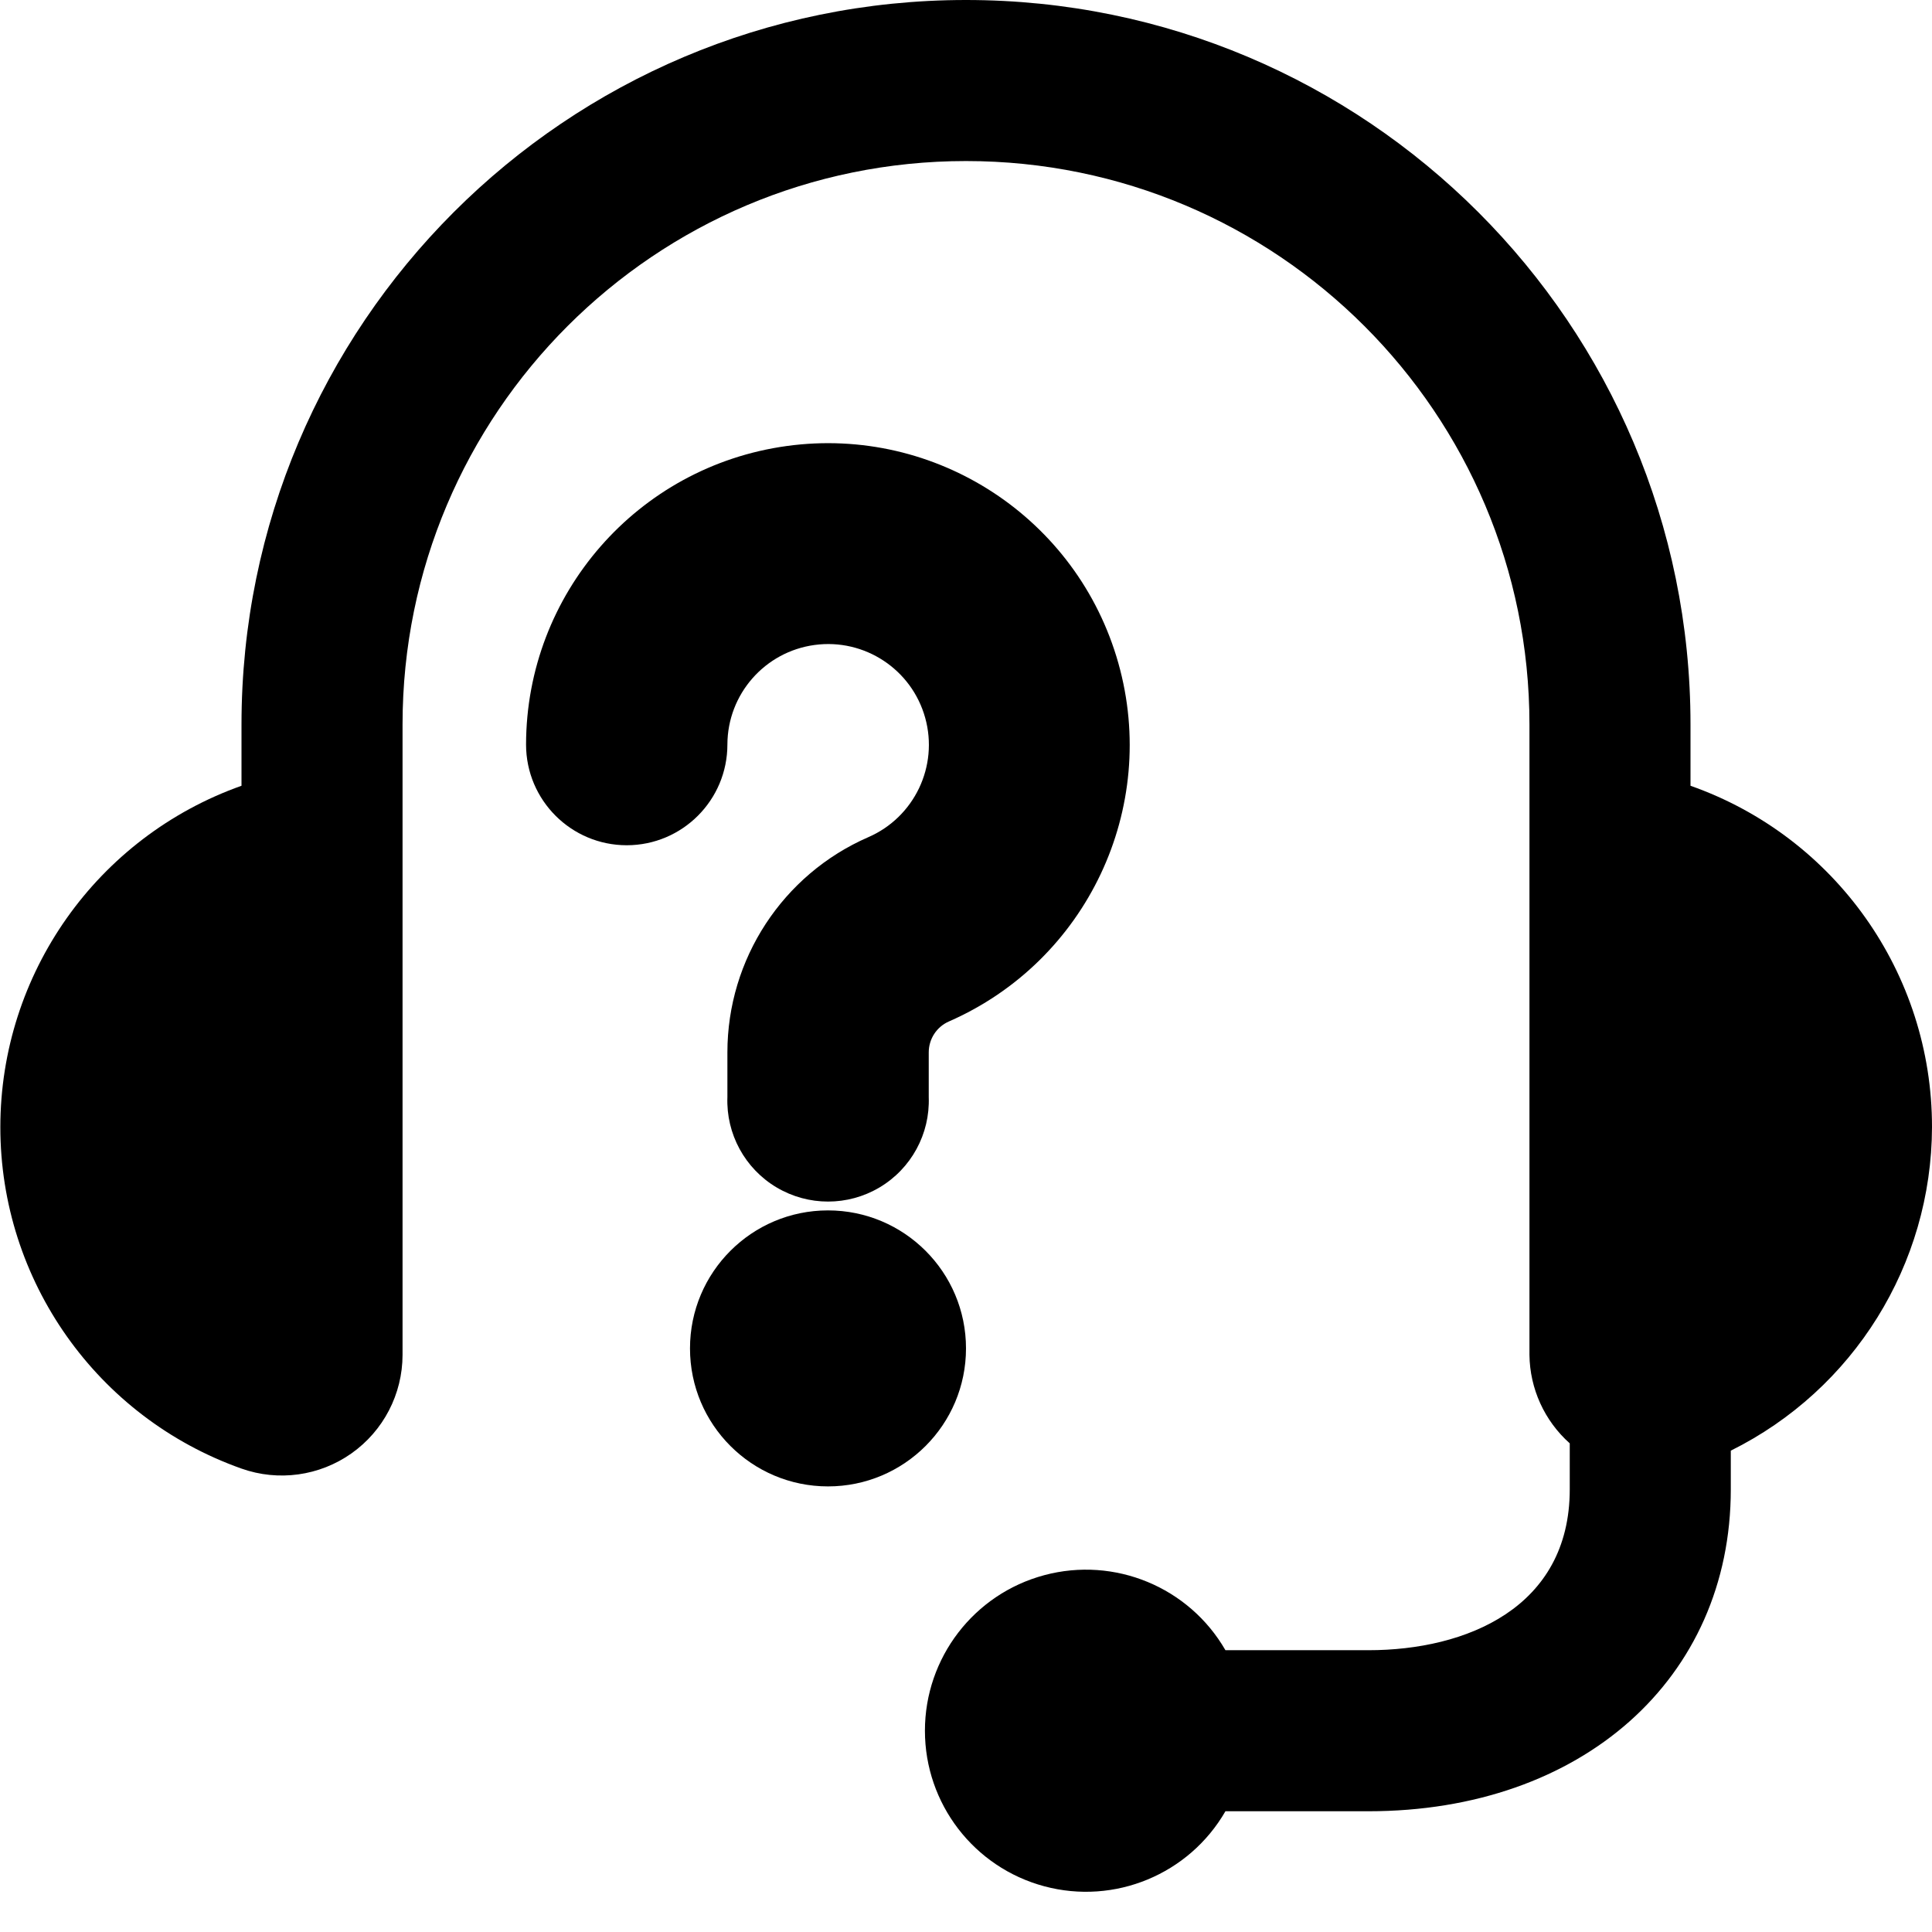
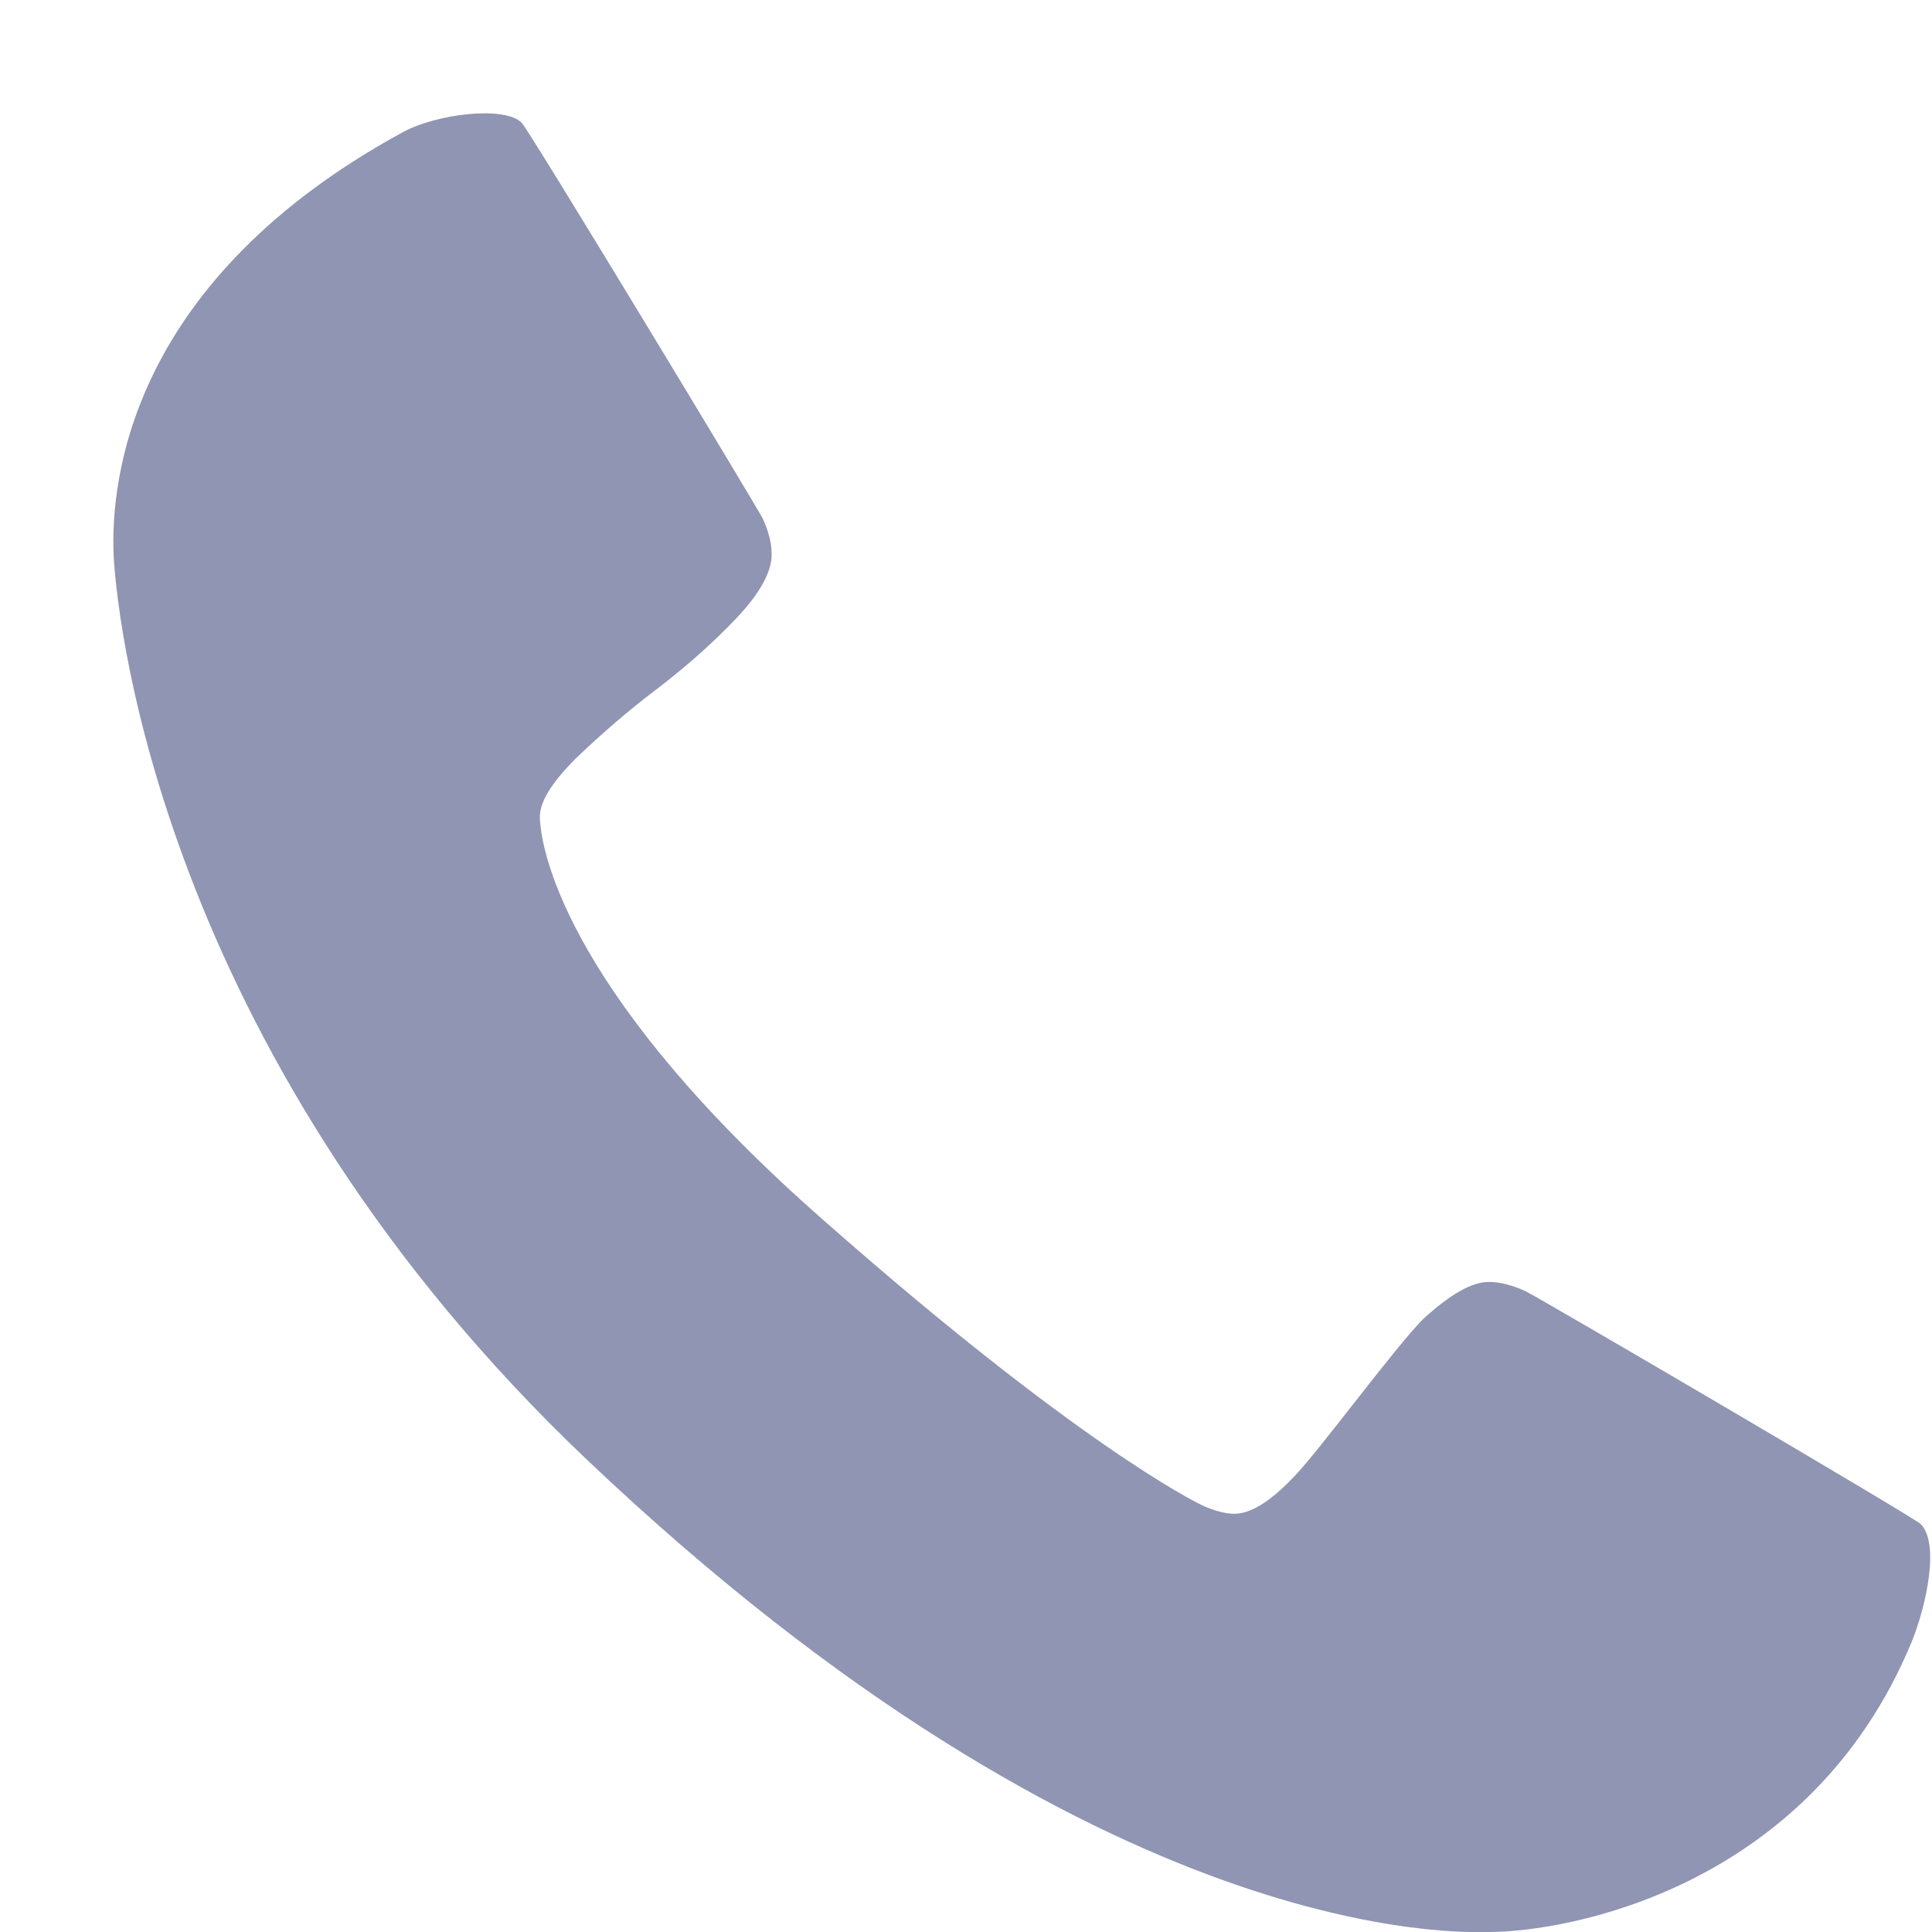
- <svg xmlns="http://www.w3.org/2000/svg" width="14" height="14" viewBox="0 0 14 14">
-   <g fill-rule="nonzero">
-     <path d="M14 8.167a2.62 2.62 0 00-1.75-2.473V5.25a5.25 5.25 0 00-10.5 0v.444a2.625 2.625 0 000 4.948.875.875 0 001.167-.824V5.25a4.083 4.083 0 118.166 0v4.568a.872.872 0 00.292.641v.333c0 .86-.753 1.166-1.458 1.166H8.88a1.167 1.167 0 100 1.167h1.037c1.545 0 2.625-.96 2.625-2.333v-.28A2.625 2.625 0 0014 8.168z" />
-     <circle cx="6" cy="9.771" r="1" />
-     <path d="M4.542 6.125a.73.73 0 00.729-.73.73.73 0 111.02.672c-.619.27-1.02.883-1.02 1.559v.324a.73.73 0 101.459 0v-.324c0-.097.057-.185.146-.224a2.187 2.187 0 10-3.064-2.006.73.73 0 00.73.729z" />
-   </g>
+ <svg xmlns="http://www.w3.org/2000/svg" width="17" height="17" viewBox="0 0 17 17" fill="none">
+   <path fill-rule="evenodd" clip-rule="evenodd" d="M16.9 13.41C16.84 13.35 13.53 11.41 13.42 11.36C13.31 11.31 13.2 11.28 13.1 11.28C12.95 11.28 12.76 11.39 12.53 11.6C12.3 11.82 11.59 12.79 11.38 13C11.17 13.22 11 13.32 10.86 13.32C10.79 13.32 10.71 13.3 10.61 13.26C10.51 13.22 9.45 12.68 7.25 10.74C5.05 8.81 4.76 7.54 4.75 7.19C4.75 7.05 4.86 6.88 5.07 6.67C5.29 6.46 5.52 6.26 5.77 6.07C6.02 5.88 6.26 5.67 6.47 5.45C6.69 5.22 6.79 5.03 6.79 4.88C6.79 4.77 6.76 4.67 6.71 4.56C6.66 4.46 4.66 1.15 4.59 1.08C4.44 0.93 3.85 1 3.55 1.16C1.16 2.46 0.97 4.2 1 4.89C1.04 5.6 1.49 9.35 5.16 12.84C9.72 17.17 12.89 17 13.1 17C13.79 17 15.92 16.62 16.82 14.45C16.95 14.13 17.07 13.58 16.9 13.41Z" fill="#8F95B2" />
</svg>
